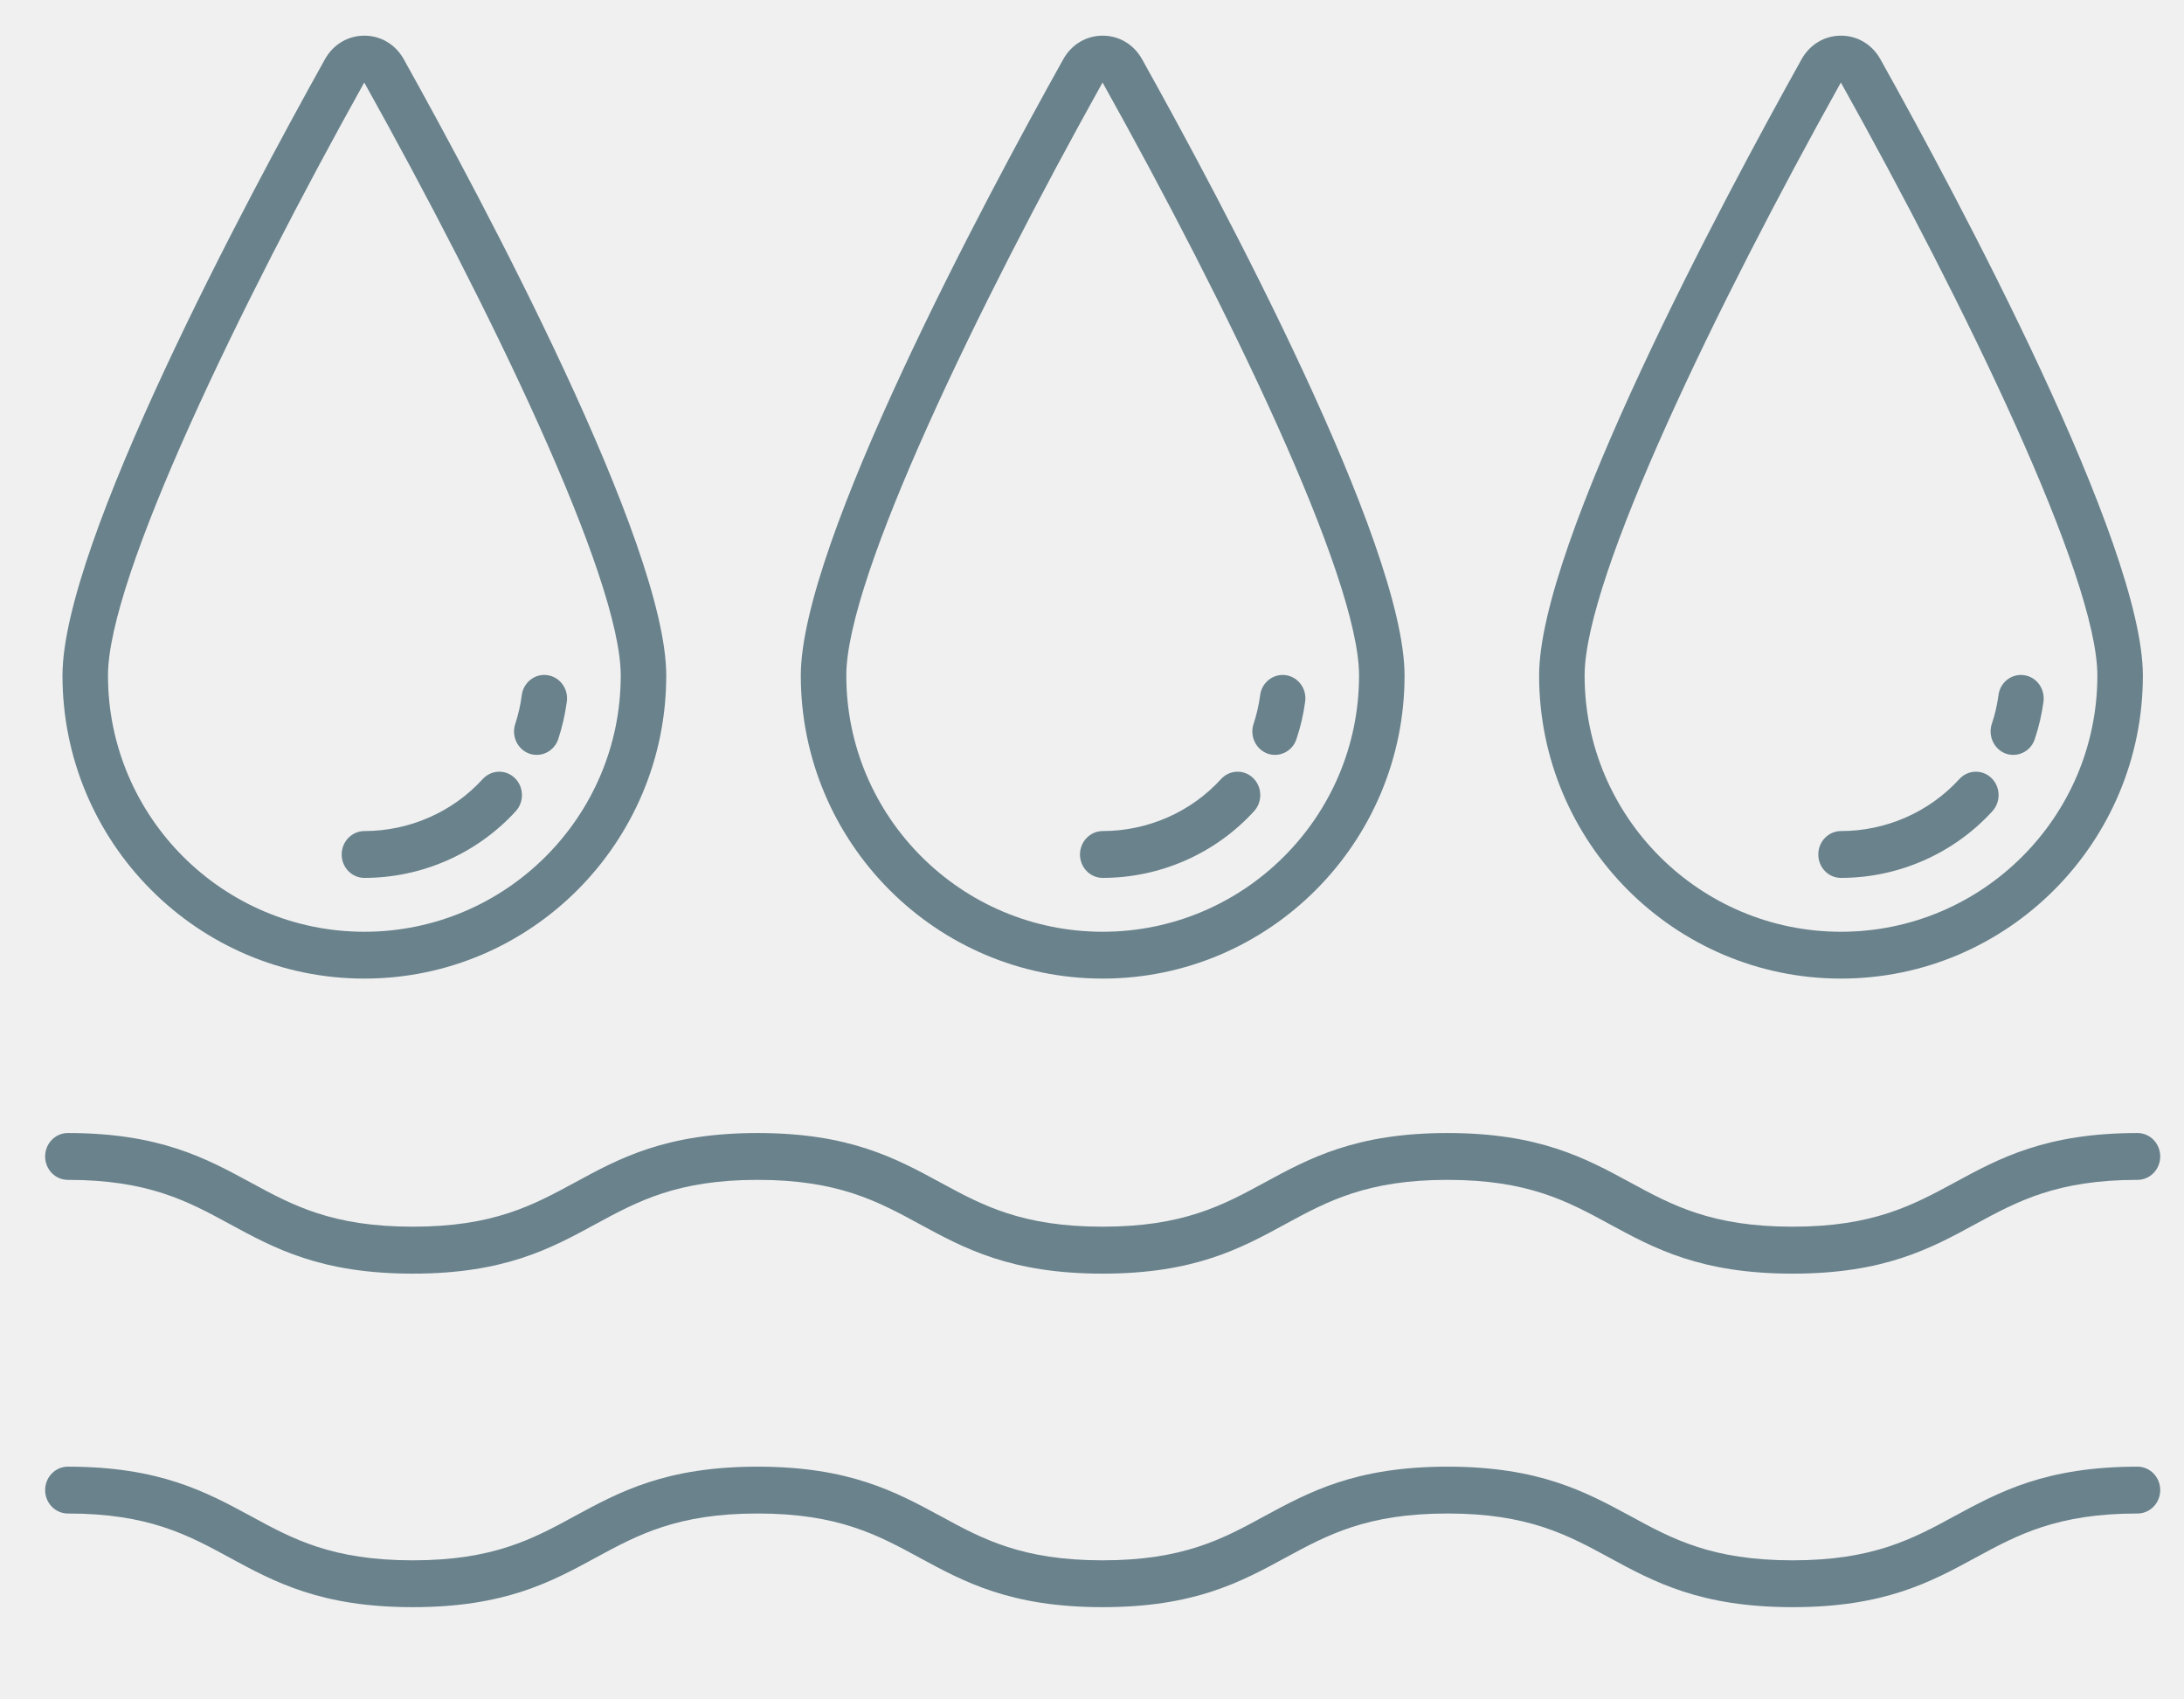
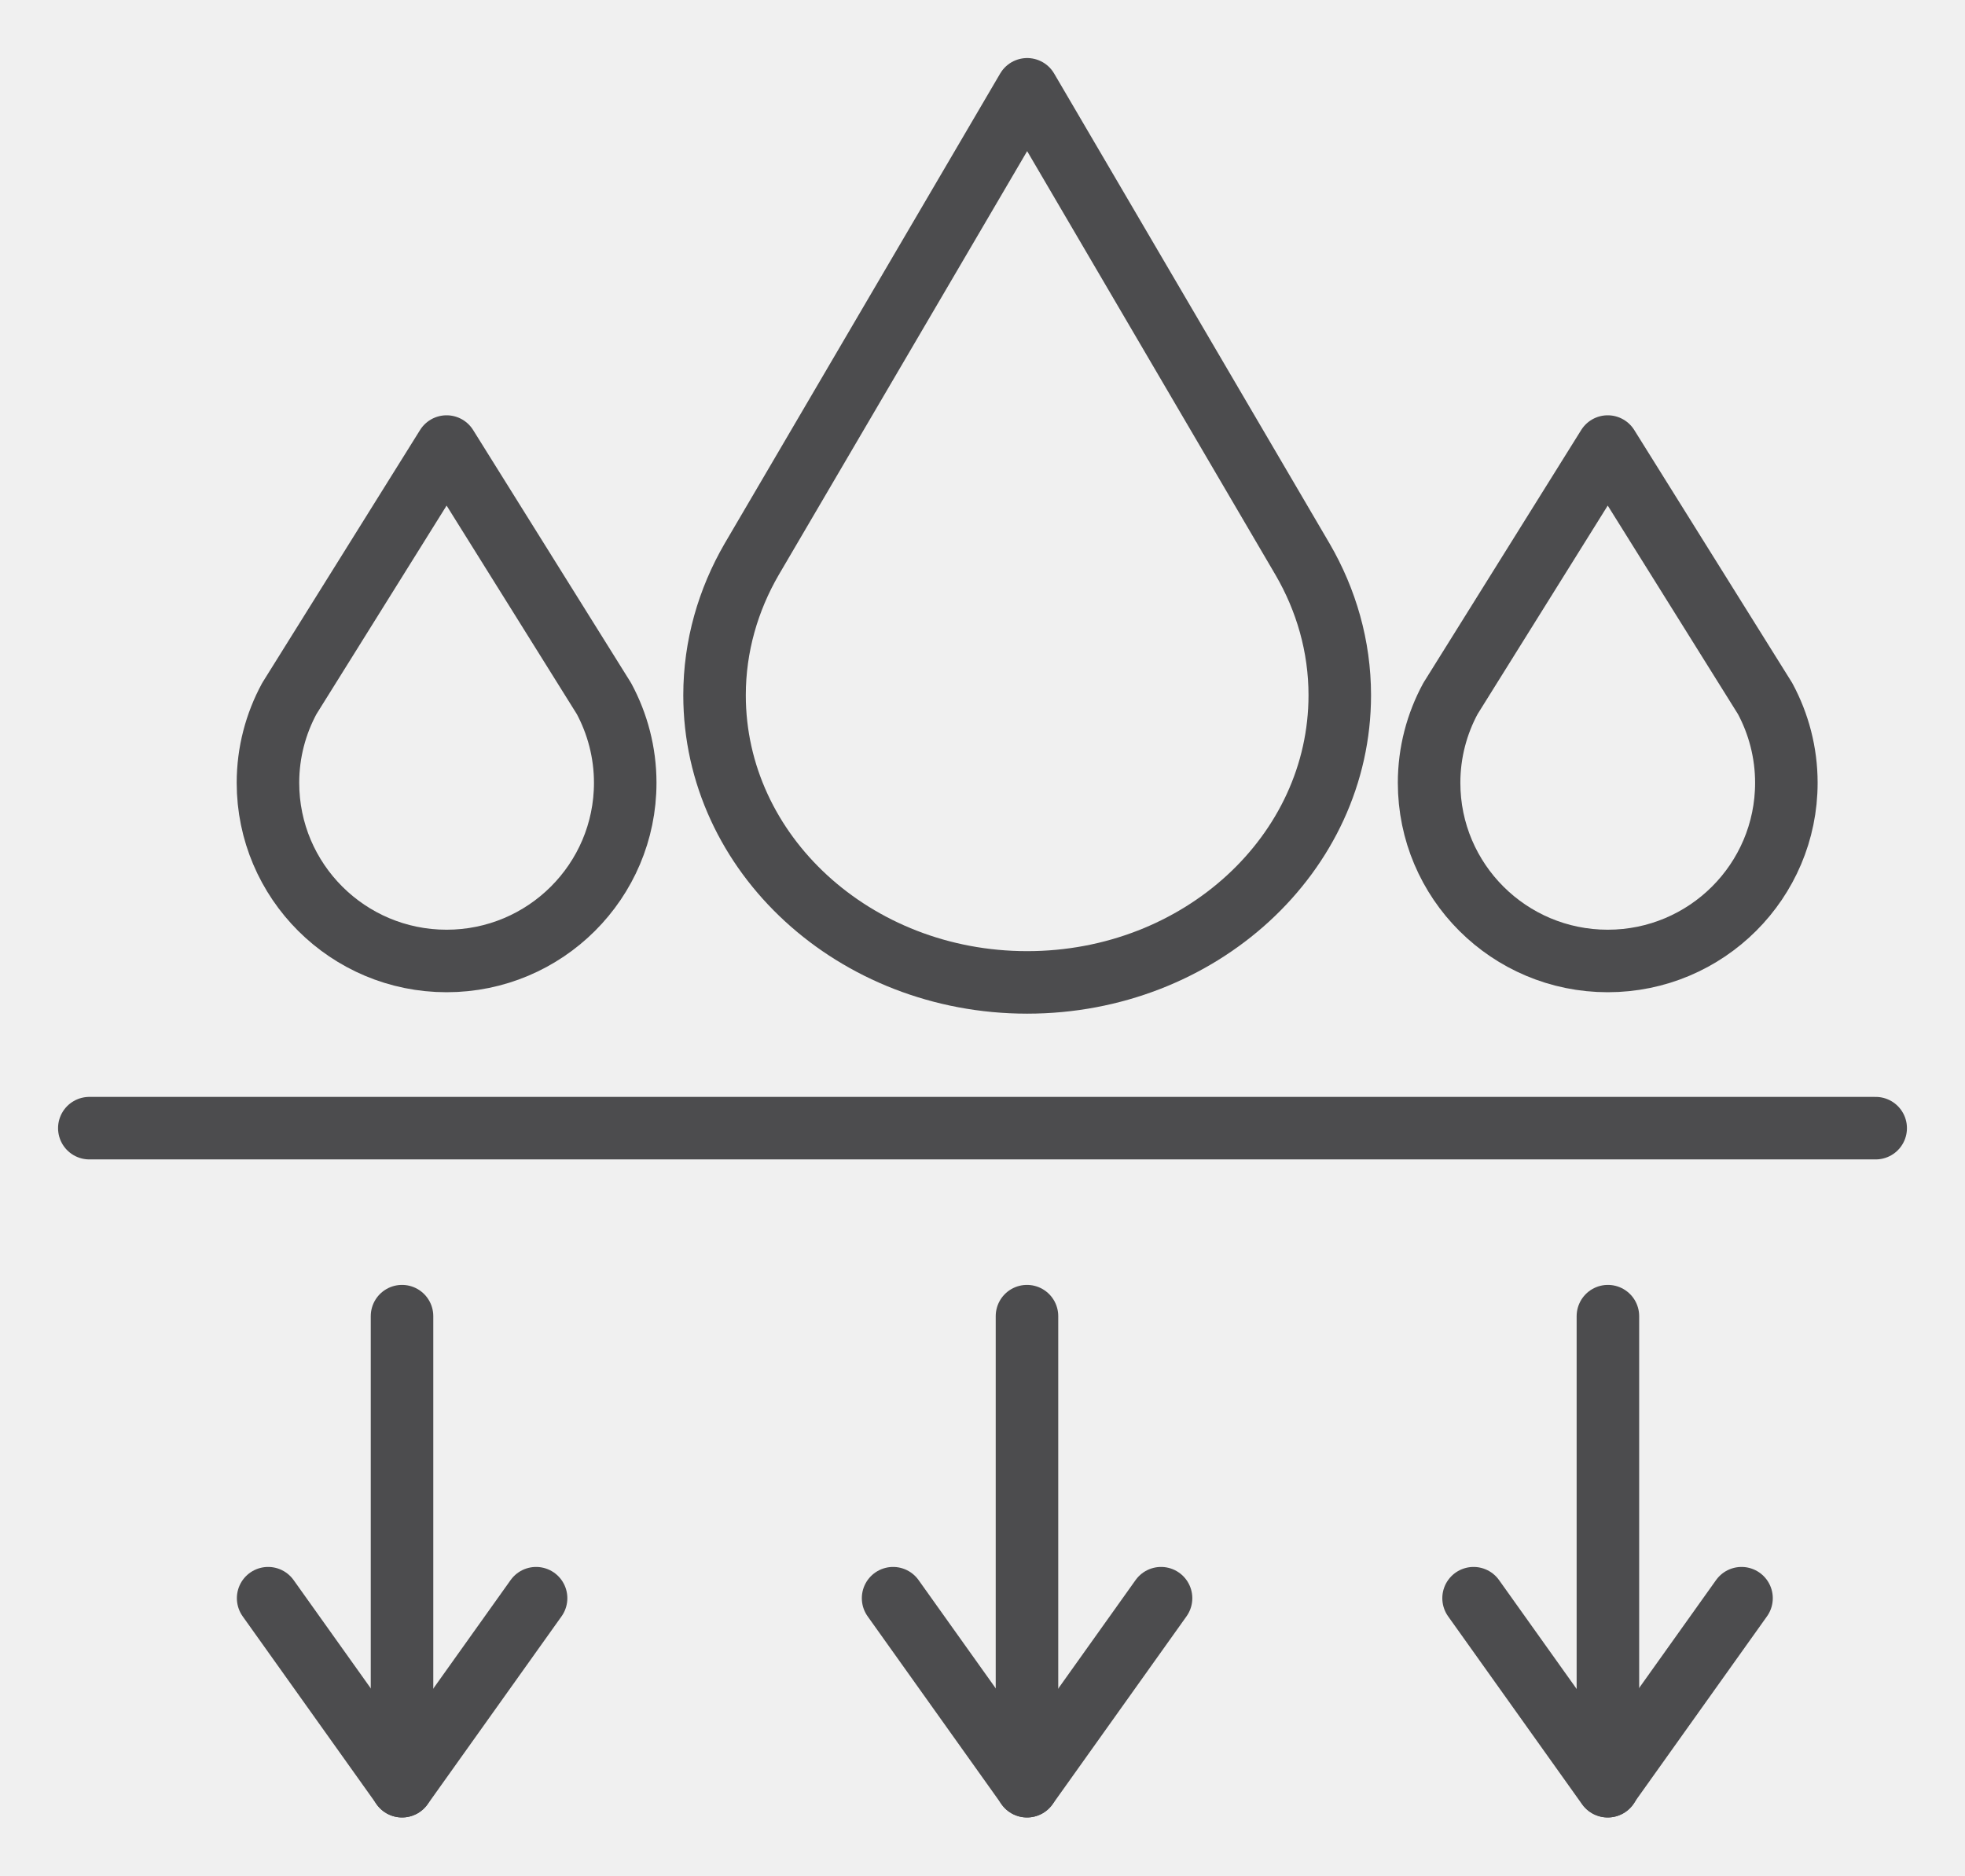
- <svg xmlns="http://www.w3.org/2000/svg" width="18" height="14" viewBox="0 0 18 14" fill="none">
-   <g clip-path="url(#clip0_284_25)">
-     <path d="M3.003 8.066C4.375 8.066 5.491 6.946 5.491 5.568C5.491 4.481 3.977 1.653 3.327 0.487C3.259 0.366 3.138 0.294 3.003 0.294C2.868 0.294 2.747 0.366 2.679 0.487C2.029 1.653 0.515 4.481 0.515 5.568C0.515 6.946 1.631 8.066 3.003 8.066ZM3.002 0.68C4.024 2.511 5.116 4.756 5.116 5.568C5.116 6.733 4.168 7.68 3.003 7.68C1.838 7.68 0.89 6.733 0.89 5.568C0.89 4.756 1.982 2.511 3.002 0.68ZM2.816 7.043C2.816 6.937 2.9 6.85 3.003 6.85C3.374 6.85 3.73 6.694 3.978 6.422C4.049 6.344 4.168 6.34 4.243 6.413C4.318 6.486 4.322 6.608 4.251 6.686C3.932 7.036 3.477 7.236 3.003 7.236C2.9 7.236 2.816 7.15 2.816 7.043ZM4.247 5.966C4.272 5.89 4.29 5.81 4.3 5.731C4.314 5.625 4.408 5.55 4.511 5.565C4.613 5.579 4.685 5.675 4.672 5.781C4.658 5.886 4.634 5.991 4.601 6.092C4.574 6.172 4.501 6.222 4.424 6.222C4.403 6.222 4.383 6.219 4.363 6.212C4.265 6.177 4.213 6.067 4.247 5.966ZM9.088 8.066C10.46 8.066 11.576 6.946 11.576 5.568C11.576 4.481 10.063 1.653 9.412 0.487C9.344 0.366 9.223 0.294 9.088 0.294C8.953 0.294 8.832 0.366 8.764 0.487C8.113 1.653 6.6 4.481 6.6 5.568C6.6 6.946 7.716 8.066 9.088 8.066ZM9.087 0.68C10.109 2.511 11.201 4.756 11.201 5.568C11.201 6.733 10.253 7.68 9.088 7.68C7.923 7.68 6.975 6.733 6.975 5.568C6.975 4.756 8.067 2.511 9.087 0.68ZM8.901 7.043C8.901 6.937 8.985 6.85 9.088 6.85C9.459 6.85 9.815 6.694 10.063 6.422C10.134 6.344 10.253 6.34 10.328 6.413C10.403 6.486 10.407 6.608 10.336 6.686C10.017 7.036 9.562 7.236 9.088 7.236C8.985 7.236 8.901 7.15 8.901 7.043ZM10.332 5.966C10.357 5.89 10.375 5.81 10.386 5.73C10.399 5.625 10.494 5.551 10.596 5.565C10.699 5.579 10.771 5.676 10.757 5.782C10.743 5.887 10.719 5.991 10.685 6.092C10.659 6.172 10.586 6.222 10.508 6.222C10.488 6.222 10.468 6.219 10.448 6.212C10.35 6.177 10.298 6.067 10.332 5.966ZM15.173 8.066C16.545 8.066 17.661 6.946 17.661 5.568C17.661 4.481 16.148 1.653 15.497 0.487C15.429 0.366 15.308 0.294 15.173 0.294C15.038 0.294 14.917 0.366 14.849 0.487C14.199 1.653 12.685 4.48 12.685 5.568C12.685 6.946 13.801 8.066 15.173 8.066ZM15.172 0.68C16.194 2.511 17.286 4.756 17.286 5.568C17.286 6.733 16.338 7.68 15.173 7.68C14.008 7.68 13.06 6.733 13.06 5.568C13.06 4.756 14.152 2.51 15.172 0.68ZM14.986 7.043C14.986 6.937 15.069 6.85 15.173 6.85C15.544 6.85 15.9 6.694 16.148 6.422C16.219 6.344 16.338 6.34 16.413 6.413C16.488 6.486 16.492 6.608 16.421 6.686C16.102 7.036 15.647 7.236 15.173 7.236C15.069 7.236 14.986 7.15 14.986 7.043ZM16.416 5.966C16.442 5.891 16.46 5.811 16.471 5.73C16.484 5.625 16.578 5.551 16.681 5.565C16.784 5.579 16.855 5.676 16.842 5.782C16.828 5.888 16.804 5.992 16.77 6.092C16.744 6.172 16.671 6.222 16.593 6.222C16.573 6.222 16.552 6.219 16.532 6.212C16.435 6.177 16.383 6.067 16.416 5.966ZM0.372 9.532C0.372 9.425 0.456 9.339 0.559 9.339C1.316 9.339 1.698 9.547 2.068 9.748C2.412 9.935 2.737 10.111 3.402 10.111C4.066 10.111 4.391 9.935 4.736 9.748C5.105 9.547 5.487 9.339 6.244 9.339C7.001 9.339 7.383 9.547 7.753 9.748C8.097 9.935 8.422 10.111 9.087 10.111C9.751 10.111 10.077 9.935 10.421 9.748C10.791 9.547 11.173 9.339 11.93 9.339C12.687 9.339 13.069 9.547 13.439 9.748C13.783 9.935 14.109 10.111 14.774 10.111C15.438 10.111 15.764 9.934 16.108 9.748C16.478 9.547 16.86 9.339 17.617 9.339C17.72 9.339 17.804 9.425 17.804 9.532C17.804 9.639 17.72 9.725 17.617 9.725C16.952 9.725 16.627 9.902 16.282 10.089C15.913 10.29 15.531 10.498 14.774 10.498C14.016 10.498 13.634 10.29 13.264 10.089C12.92 9.902 12.595 9.725 11.93 9.725C11.265 9.725 10.94 9.902 10.595 10.089C10.226 10.29 9.844 10.498 9.087 10.498C8.33 10.498 7.948 10.29 7.578 10.089C7.234 9.902 6.908 9.725 6.244 9.725C5.58 9.725 5.255 9.902 4.91 10.089C4.541 10.29 4.159 10.498 3.402 10.498C2.645 10.498 2.263 10.29 1.893 10.089C1.549 9.902 1.224 9.725 0.559 9.725C0.456 9.725 0.372 9.639 0.372 9.532ZM17.804 12.282C17.804 12.389 17.72 12.475 17.617 12.475C16.952 12.475 16.627 12.652 16.282 12.839C15.913 13.04 15.531 13.247 14.774 13.247C14.016 13.247 13.634 13.04 13.264 12.839C12.92 12.652 12.595 12.475 11.93 12.475C11.265 12.475 10.94 12.652 10.595 12.839C10.226 13.04 9.844 13.247 9.087 13.247C8.33 13.247 7.948 13.04 7.578 12.839C7.234 12.652 6.908 12.475 6.244 12.475C5.58 12.475 5.255 12.652 4.91 12.839C4.541 13.04 4.159 13.247 3.402 13.247C2.645 13.247 2.263 13.04 1.893 12.839C1.549 12.652 1.224 12.475 0.559 12.475C0.456 12.475 0.372 12.389 0.372 12.282C0.372 12.175 0.456 12.089 0.559 12.089C1.316 12.089 1.698 12.297 2.068 12.497C2.412 12.685 2.737 12.861 3.402 12.861C4.066 12.861 4.391 12.685 4.736 12.497C5.105 12.297 5.487 12.089 6.244 12.089C7.001 12.089 7.383 12.297 7.753 12.497C8.097 12.685 8.422 12.861 9.087 12.861C9.751 12.861 10.077 12.685 10.421 12.497C10.791 12.297 11.173 12.089 11.93 12.089C12.687 12.089 13.069 12.297 13.439 12.497C13.783 12.685 14.109 12.861 14.774 12.861C15.438 12.861 15.764 12.684 16.108 12.497C16.478 12.297 16.86 12.089 17.617 12.089C17.72 12.089 17.804 12.175 17.804 12.282Z" fill="#69828C" />
-   </g>
-   <defs>
-     <clipPath id="clip0_284_25">
-       <rect width="18" height="14" fill="white" />
-     </clipPath>
-   </defs>
+ <svg xmlns="http://www.w3.org/2000/svg" width="22" height="21" viewBox="0 0 22 21" fill="none">
+   <path d="M15 7.784C15 9.56 13.433 11 11.5 11C9.567 11 8 9.56 8 7.784C8 7.236 8.152 6.717 8.415 6.263L11.5 1L14.584 6.263C14.848 6.717 15 7.236 15 7.784Z" stroke="#4C4C4E" stroke-width="0.7" stroke-miterlimit="10" stroke-linecap="round" stroke-linejoin="round" />
+   <path d="M3 8.765C3 9.867 3.896 10.76 5 10.76C6.104 10.76 7 9.867 7 8.765C7 8.425 6.913 8.103 6.762 7.822L5 5L3.239 7.822C3.087 8.103 3 8.425 3 8.765Z" stroke="#4C4C4E" stroke-width="0.7" stroke-miterlimit="10" stroke-linecap="round" stroke-linejoin="round" />
+   <path d="M16 8.765C16 9.867 16.896 10.76 18 10.76C19.104 10.76 20 9.867 20 8.765C20 8.425 19.913 8.103 19.762 7.822L18 5L16.239 7.822C16.087 8.103 16 8.425 16 8.765Z" stroke="#4C4C4E" stroke-width="0.7" stroke-miterlimit="10" stroke-linecap="round" stroke-linejoin="round" />
+   <path d="M1 12.632H21" stroke="#4C4C4E" stroke-width="0.7" stroke-miterlimit="10" stroke-linecap="round" stroke-linejoin="round" />
+   <path d="M19.498 17.895L17.998 20L16.498 17.895" stroke="#4C4C4E" stroke-width="0.7" stroke-miterlimit="10" stroke-linecap="round" stroke-linejoin="round" />
+   <path d="M12.999 17.895L11.499 20L9.999 17.895" stroke="#4C4C4E" stroke-width="0.7" stroke-miterlimit="10" stroke-linecap="round" stroke-linejoin="round" />
+   <path d="M6.002 17.895L4.502 20L3.002 17.895" stroke="#4C4C4E" stroke-width="0.7" stroke-miterlimit="10" stroke-linecap="round" stroke-linejoin="round" />
+   <path d="M18.002 20V14.737" stroke="#4C4C4E" stroke-width="0.7" stroke-miterlimit="10" stroke-linecap="round" stroke-linejoin="round" />
+   <path d="M11.498 20V14.737" stroke="#4C4C4E" stroke-width="0.7" stroke-miterlimit="10" stroke-linecap="round" stroke-linejoin="round" />
+   <path d="M4.501 20L4.501 14.737" stroke="#4C4C4E" stroke-width="0.7" stroke-miterlimit="10" stroke-linecap="round" stroke-linejoin="round" />
</svg>
